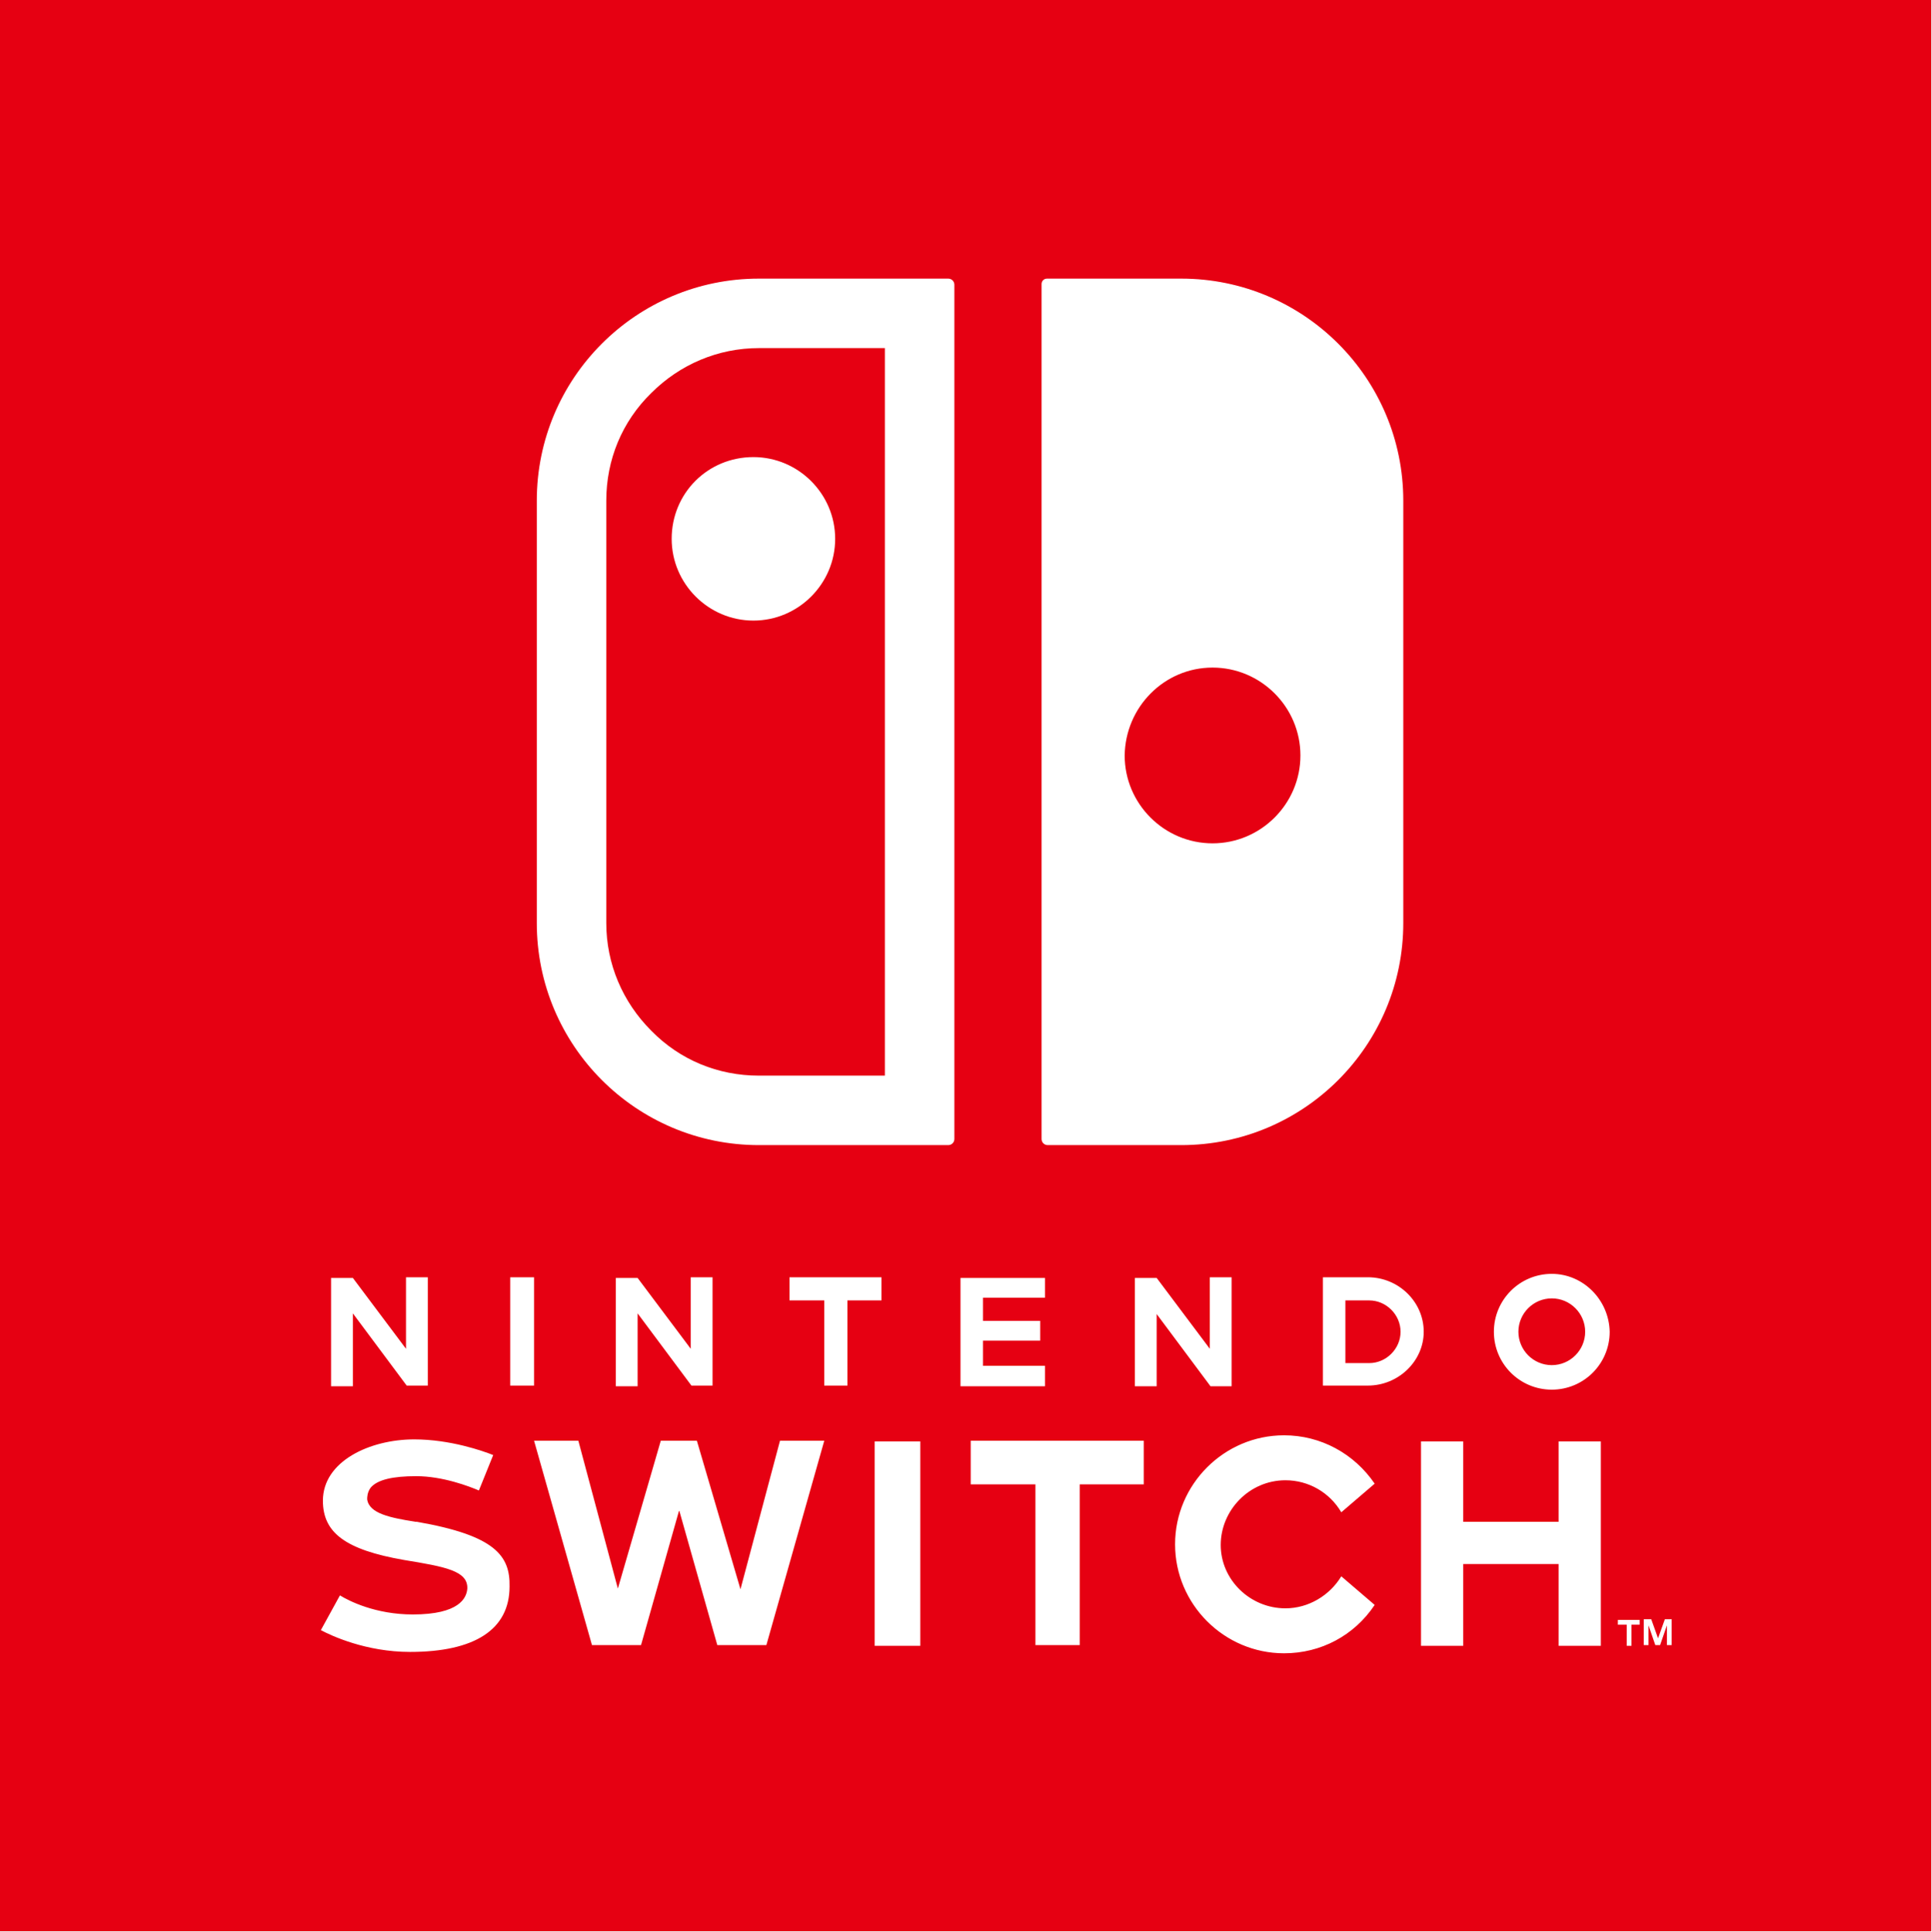
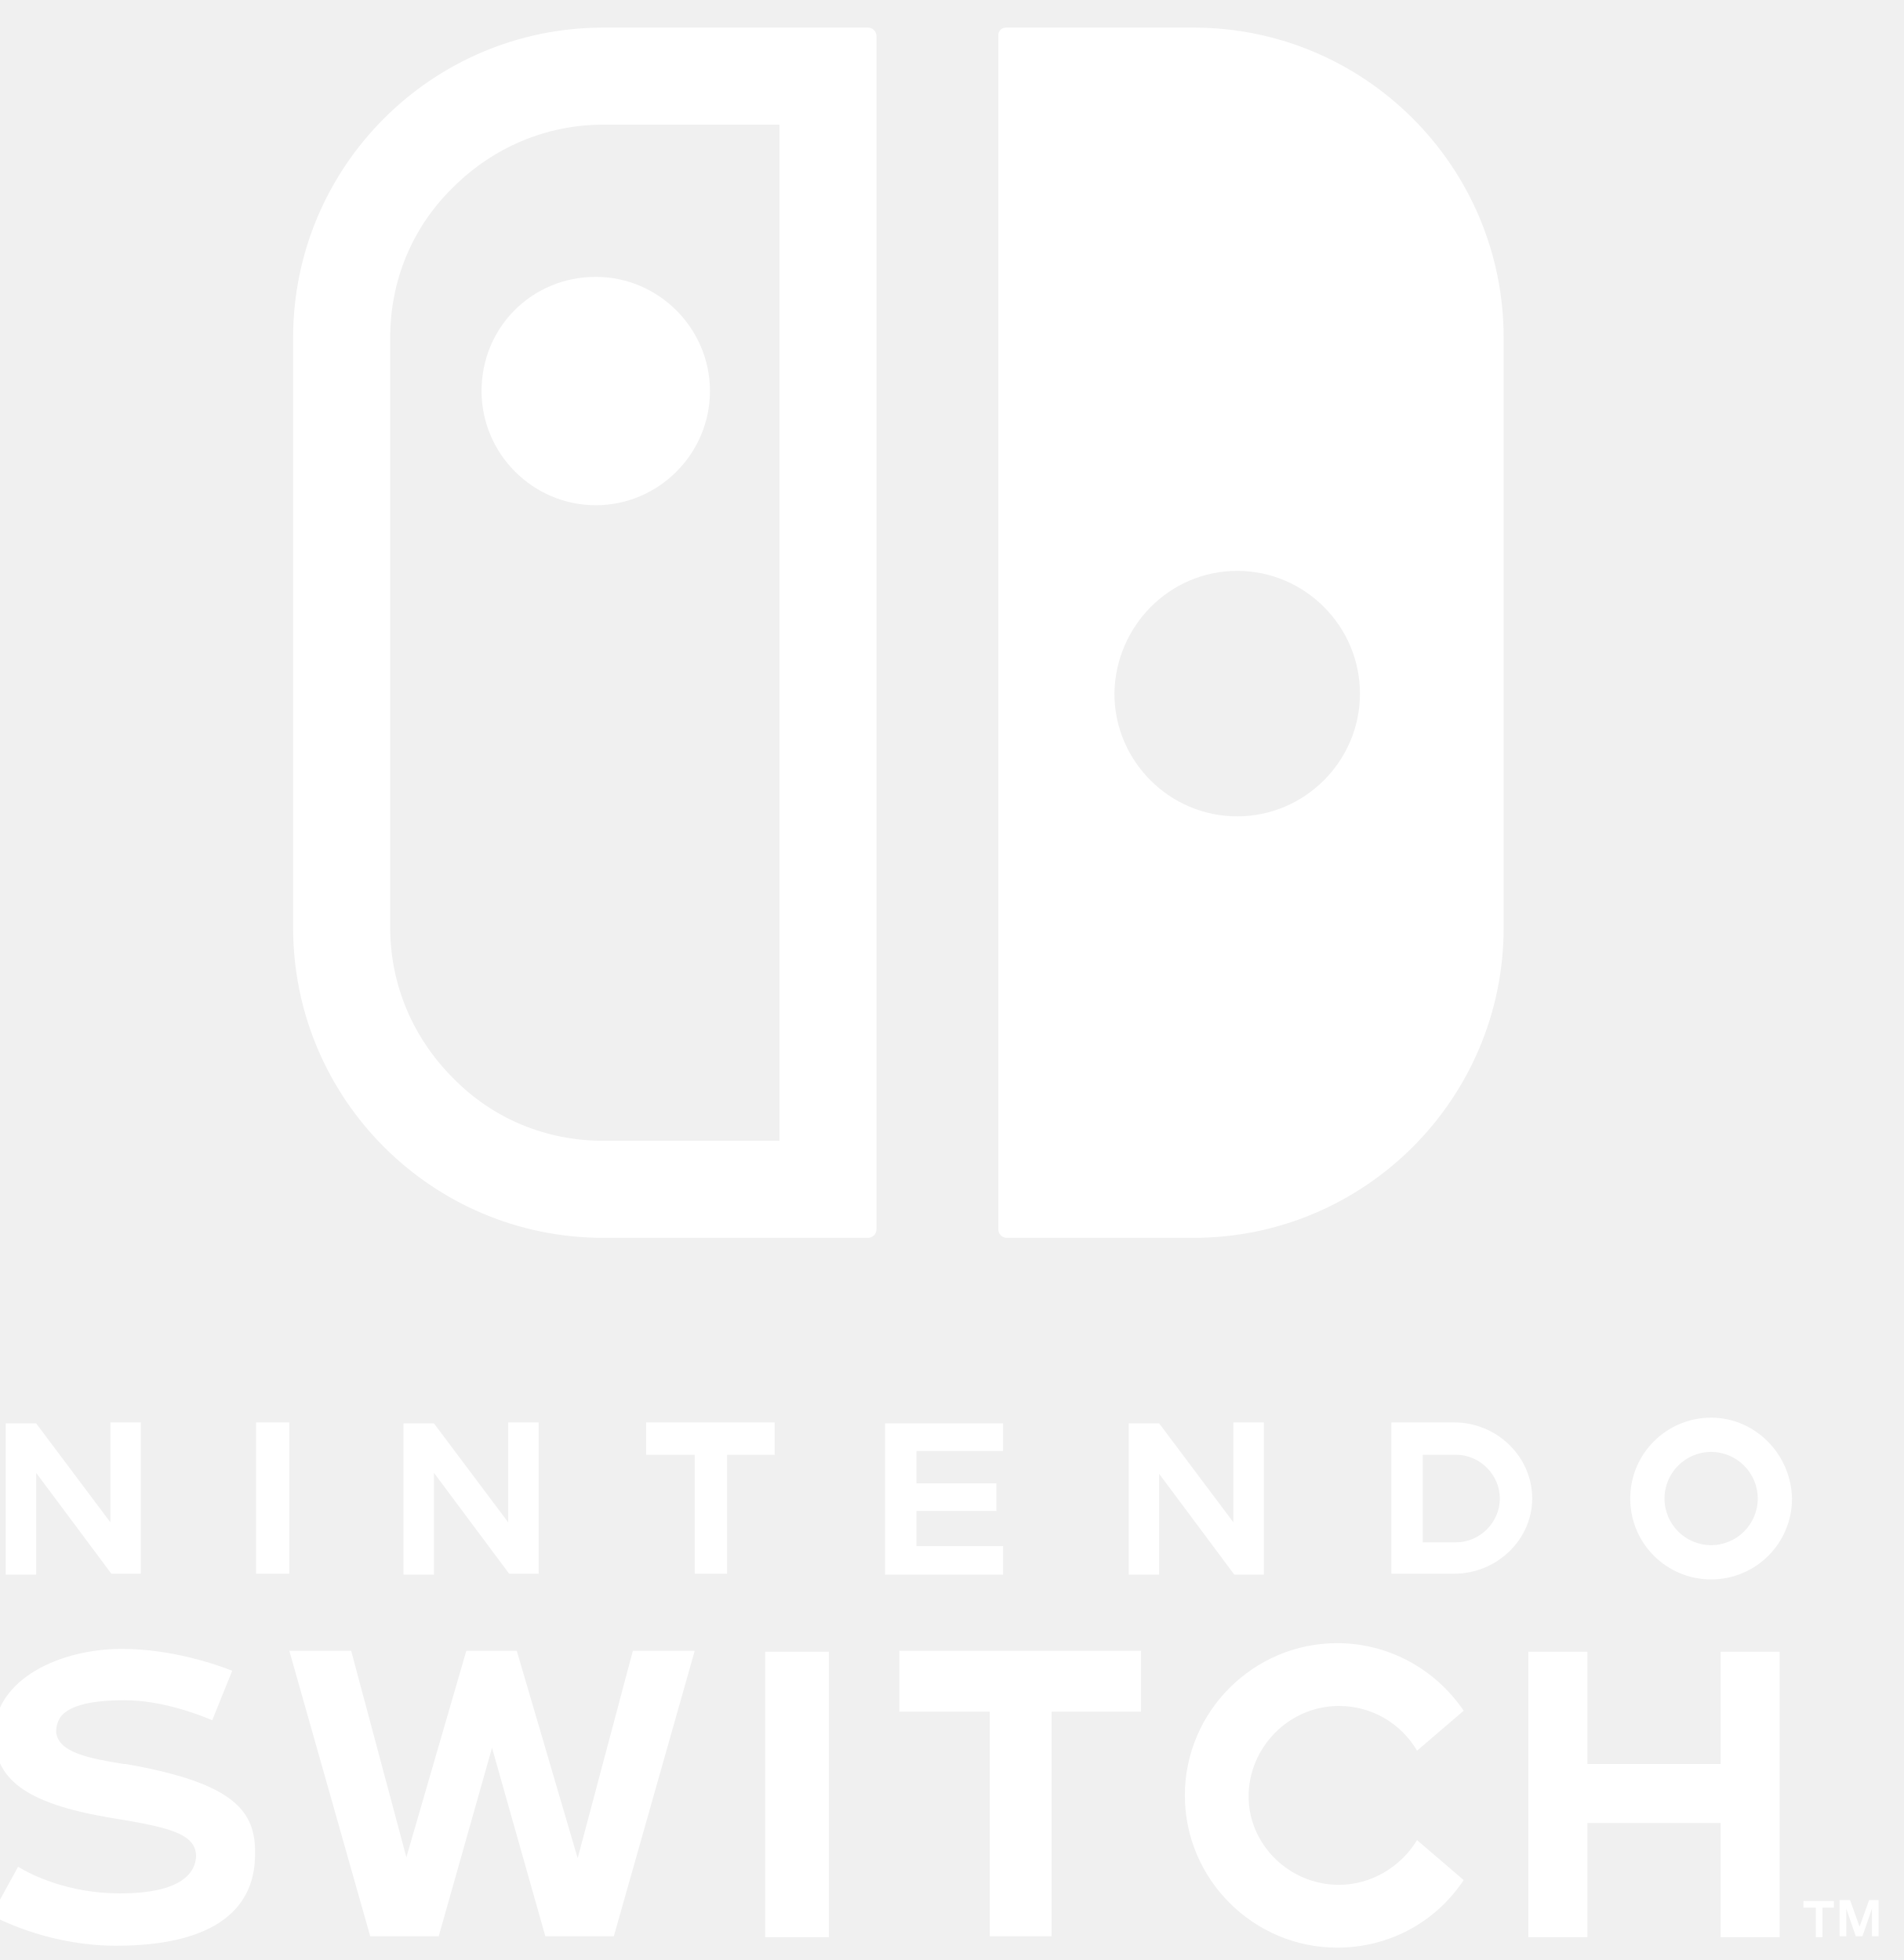
- <svg xmlns="http://www.w3.org/2000/svg" version="1.1" x="0px" y="0px" width="283.5px" height="283.5px" viewBox="0 0 283.5 283.5" style="enable-background:new 0 0 283.5 283.5;" xml:space="preserve">
+ <svg xmlns="http://www.w3.org/2000/svg" version="1.1" x="0px" y="0px" width="200px" height="206px" viewBox="48 38 200 206" xml:space="preserve">
  <style type="text/css">
- 	.st0{fill:#E60012;}
+ 	.st0{fill:none;}
	.st1{fill:#FFFFFF;}
</style>
  <g>
-     <rect class="st0" width="283.5" height="283.5" />
    <path class="st1" d="M128.4,241.6h6.7v-30h-6.7V241.6z M93.6,192.8l7.9,10.6h3.1v-15.9h-3.2V198l-7.8-10.4h-3.2v15.9h3.2V192.8z    M129.4,187.5h-13.5v3.4h5.1v12.5h3.4v-12.5h5V187.5z M108.7,233.3l-6.4-21.8H97l-6.3,21.7l-5.8-21.7h-6.5l8.5,30h7.2l5.6-19.8   l5.6,19.8h7.2l8.5-30h-6.5L108.7,233.3z M153.8,168.1h19.6c18,0,32.6-14.6,32.6-32.6v-62c0-18-14.6-32.6-32.6-32.6h-19.7   c-0.5,0-0.8,0.4-0.8,0.8v125.5C152.9,167.7,153.3,168.1,153.8,168.1z M178,98c7.1,0,12.9,5.8,12.9,12.9c0,7.1-5.8,12.9-12.9,12.9   c-7.1,0-12.9-5.8-12.9-12.9C165.2,103.8,170.9,98,178,98z M78.4,187.5h-3.5v15.9h3.5V187.5z M51.8,192.8l7.9,10.6h3.1v-15.9h-3.2   V198l-7.8-10.4h-3.2v15.9h3.2V192.8z M61.2,223.4l-0.2,0c-3.7-0.6-6.8-1.2-7.1-3.3c0-0.3,0-1,0.5-1.7c1-1.2,3.3-1.7,6.7-1.7   c3.9,0,7.8,1.5,9.2,2.1l2.1-5.2c-1.5-0.6-6.3-2.3-11.6-2.3c-6.5,0-13.4,3.2-13.4,9c0,4.7,3.3,7.2,11.9,8.7c6.1,1,9.4,1.6,9.3,4.2   c-0.1,1.4-1.2,3.8-8,3.8c-5.5,0-9.4-2-10.7-2.8l-2.8,5.1c1.5,0.8,6.6,3.2,13.1,3.2c9.5,0,14.6-3.3,14.6-9.6   C74.9,228.4,72.7,225.4,61.2,223.4z M98.6,79.1c0,6.6,5.4,12,12,12c6.6,0,12-5.4,12-12c0-6.6-5.4-12-12-12   C103.9,67.1,98.6,72.4,98.6,79.1z M153.4,200.5h-9.1v-3.7h8.4v-2.9h-8.4v-3.4h9.1v-2.9l-12.4,0v15.9l12.4,0V200.5z M227.8,187   c-4.7,0-8.5,3.8-8.5,8.5c0,4.7,3.8,8.5,8.5,8.5c4.7,0,8.5-3.8,8.5-8.5C236.2,190.8,232.4,187,227.8,187z M227.8,200.4   c-2.7,0-4.9-2.2-4.9-4.9c0-2.7,2.2-4.9,4.9-4.9c2.7,0,4.9,2.2,4.9,4.9C232.7,198.2,230.5,200.4,227.8,200.4z M228.8,223.4h-14   v-11.8h-6.2v30h6.2v-12h14v12h6.2v-30h-6.2V223.4z M237.5,238.5h1.3v3.1h0.7v-3.1h1.2v-0.7h-3.2V238.5z M244.4,237.7l-1,2.8l-1-2.8   h-1.1v3.8h0.7v-2.9l1,2.9l0,0h0.7l0,0l1-2.9v2.9h0.7v-3.8H244.4z M188.7,217.3c3.4,0,6.5,1.8,8.2,4.7l4.9-4.2   c-3-4.4-7.9-7.1-13.3-7.1c-8.8,0-16,7.2-16,16c0,8.8,7.2,16,16,16c5.4,0,10.3-2.6,13.3-7.1l-4.9-4.2c-1.7,2.8-4.8,4.7-8.2,4.7   c-5.2,0-9.5-4.2-9.5-9.3S183.4,217.3,188.7,217.3z M142.4,217.9h9.6v23.6h6.5v-23.6h9.4v-6.4h-25.4V217.9z M180.8,203.4v-15.9h-3.2   V198l-7.8-10.4h-3.2v15.9h3.2v-10.6l7.9,10.6H180.8z M139.2,40.9h-27.8c-18,0-32.6,14.6-32.6,32.6v62c0,18,14.6,32.6,32.6,32.6   h27.8c0.5,0,0.9-0.4,0.9-0.9V41.8C140.1,41.3,139.7,40.9,139.2,40.9z M129.9,157.9h-18.5c-6,0-11.6-2.3-15.8-6.6   c-4.2-4.2-6.6-9.8-6.6-15.8v-62c0-6,2.3-11.6,6.6-15.8c4.2-4.2,9.8-6.6,15.8-6.6h18.5V157.9z M200.8,187.5h-6.6v15.9h6.6   c4.5,0,8.2-3.6,8.2-7.9C209,191.1,205.3,187.5,200.8,187.5z M201,200.1h-3.5v-9.2h3.5c2.5,0,4.6,2.1,4.6,4.6   C205.6,198,203.5,200.1,201,200.1z" />
  </g>
</svg>
